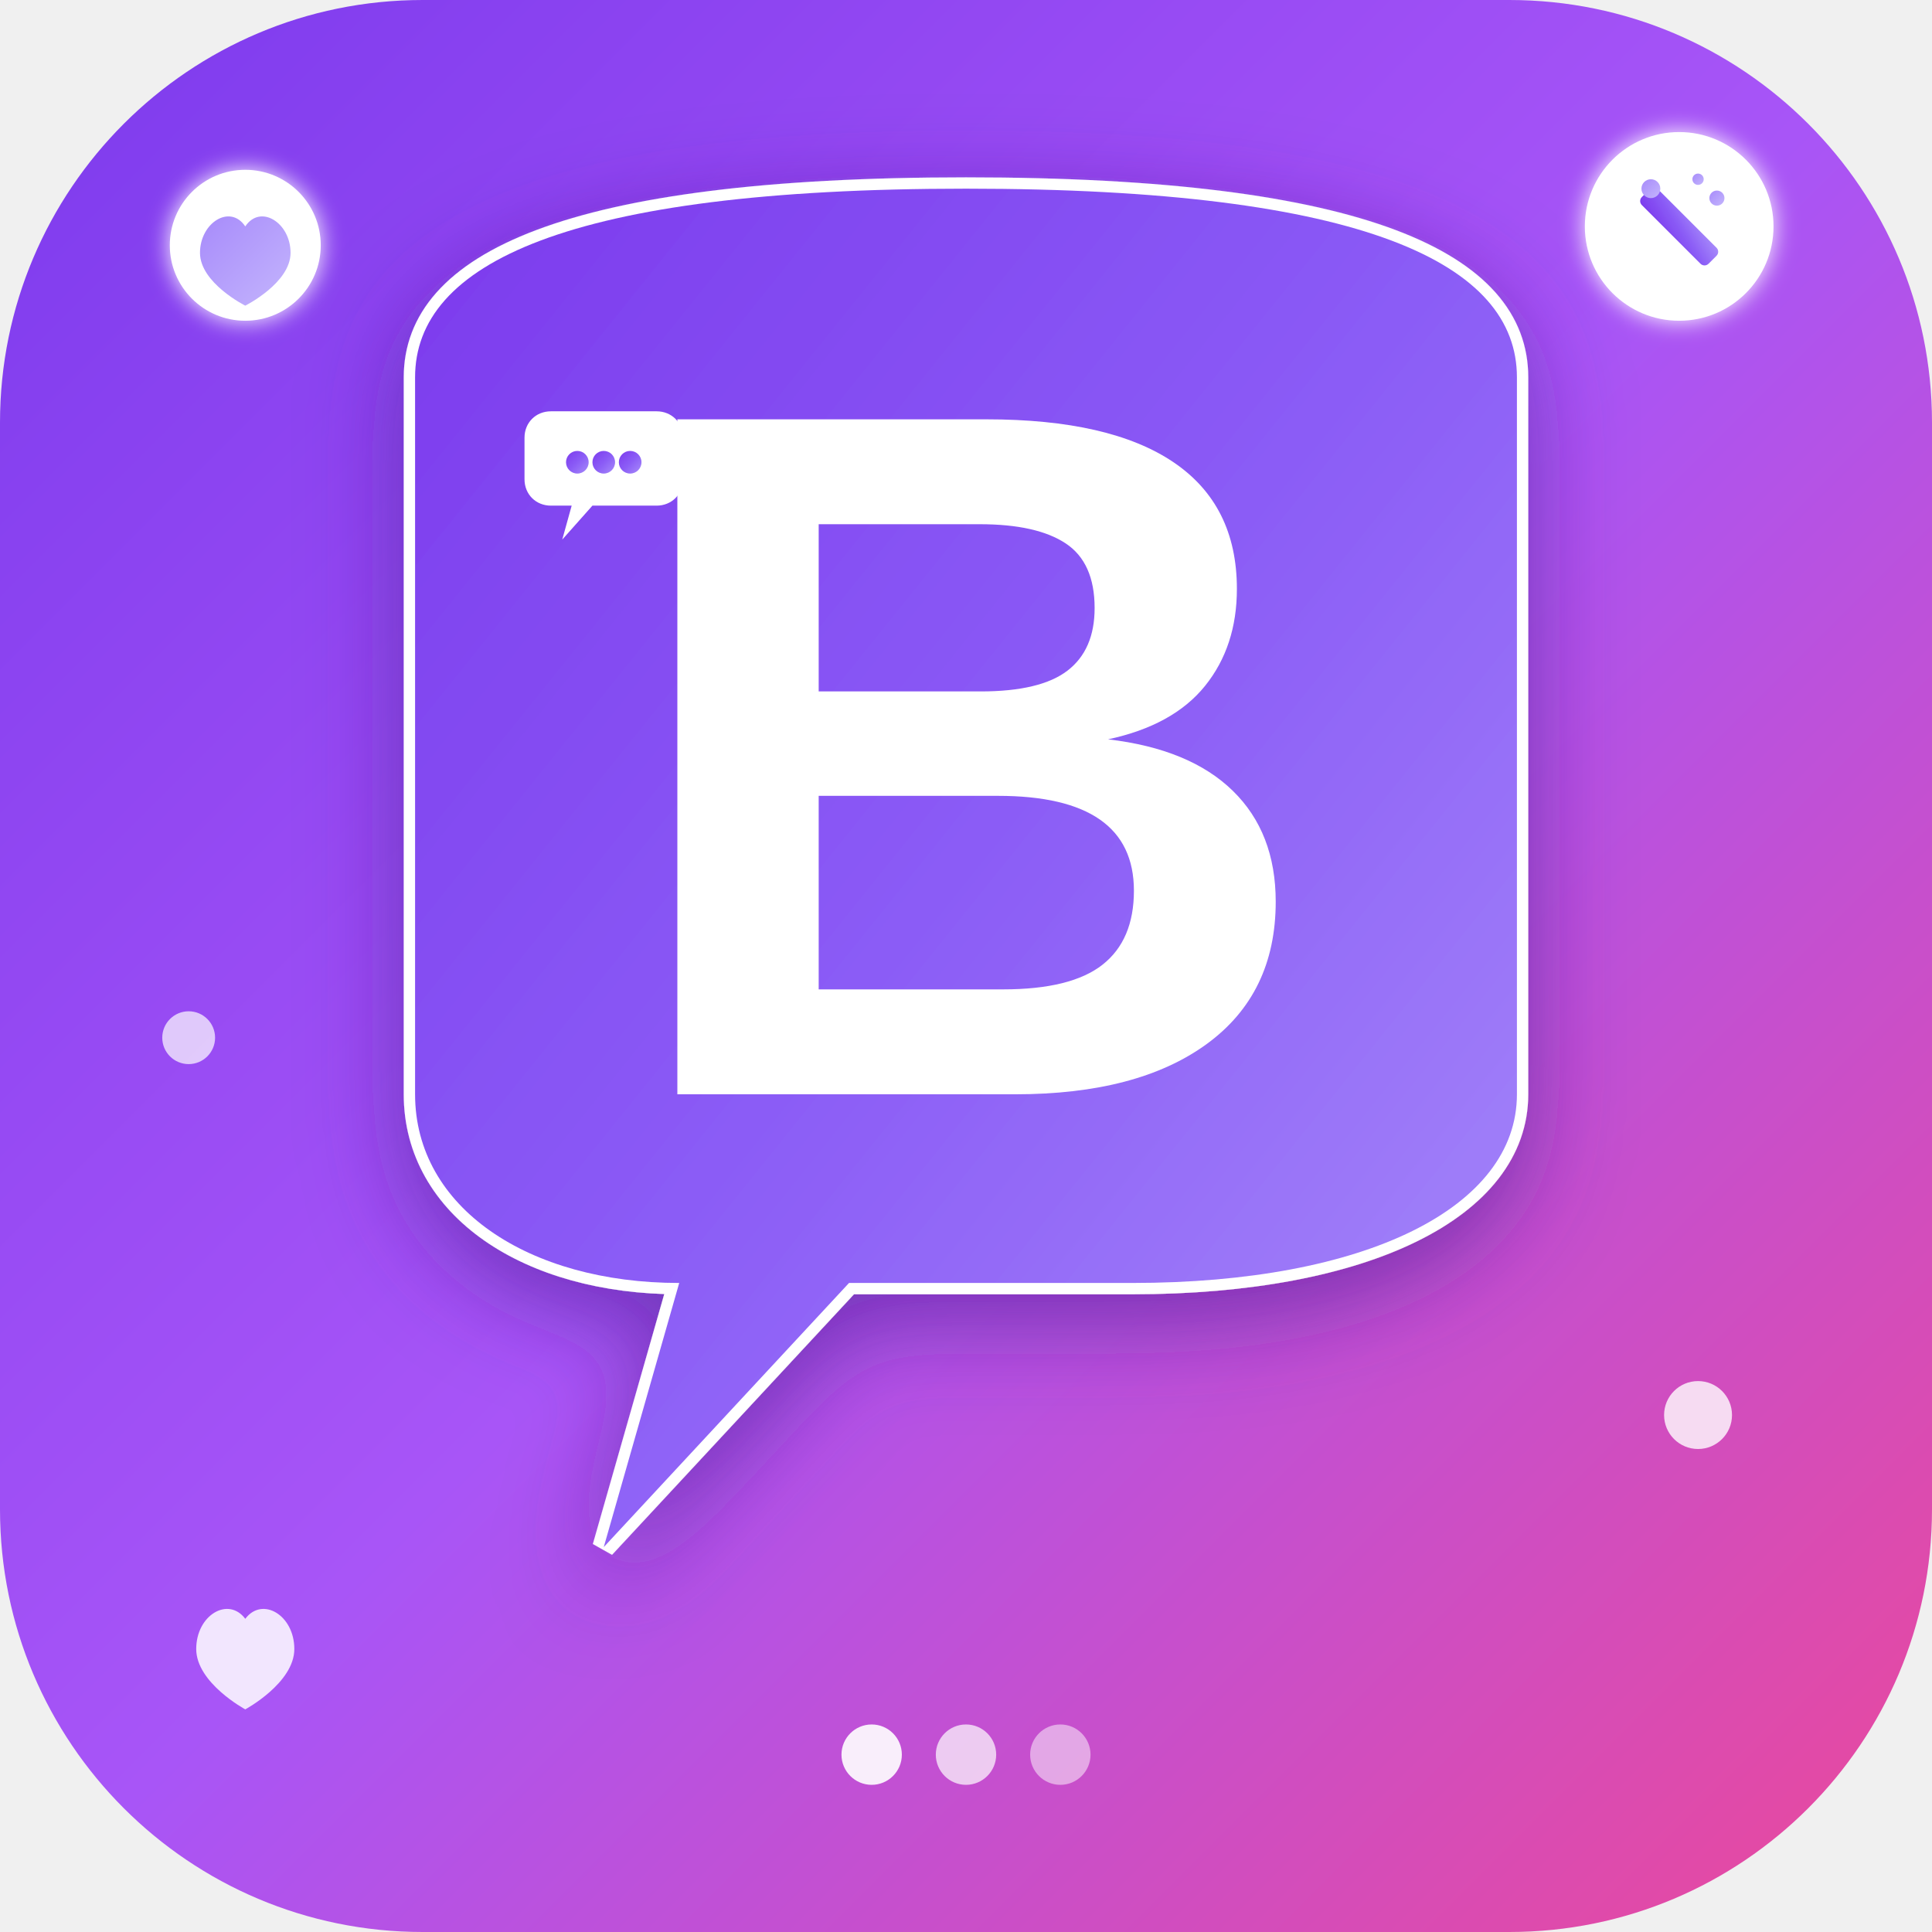
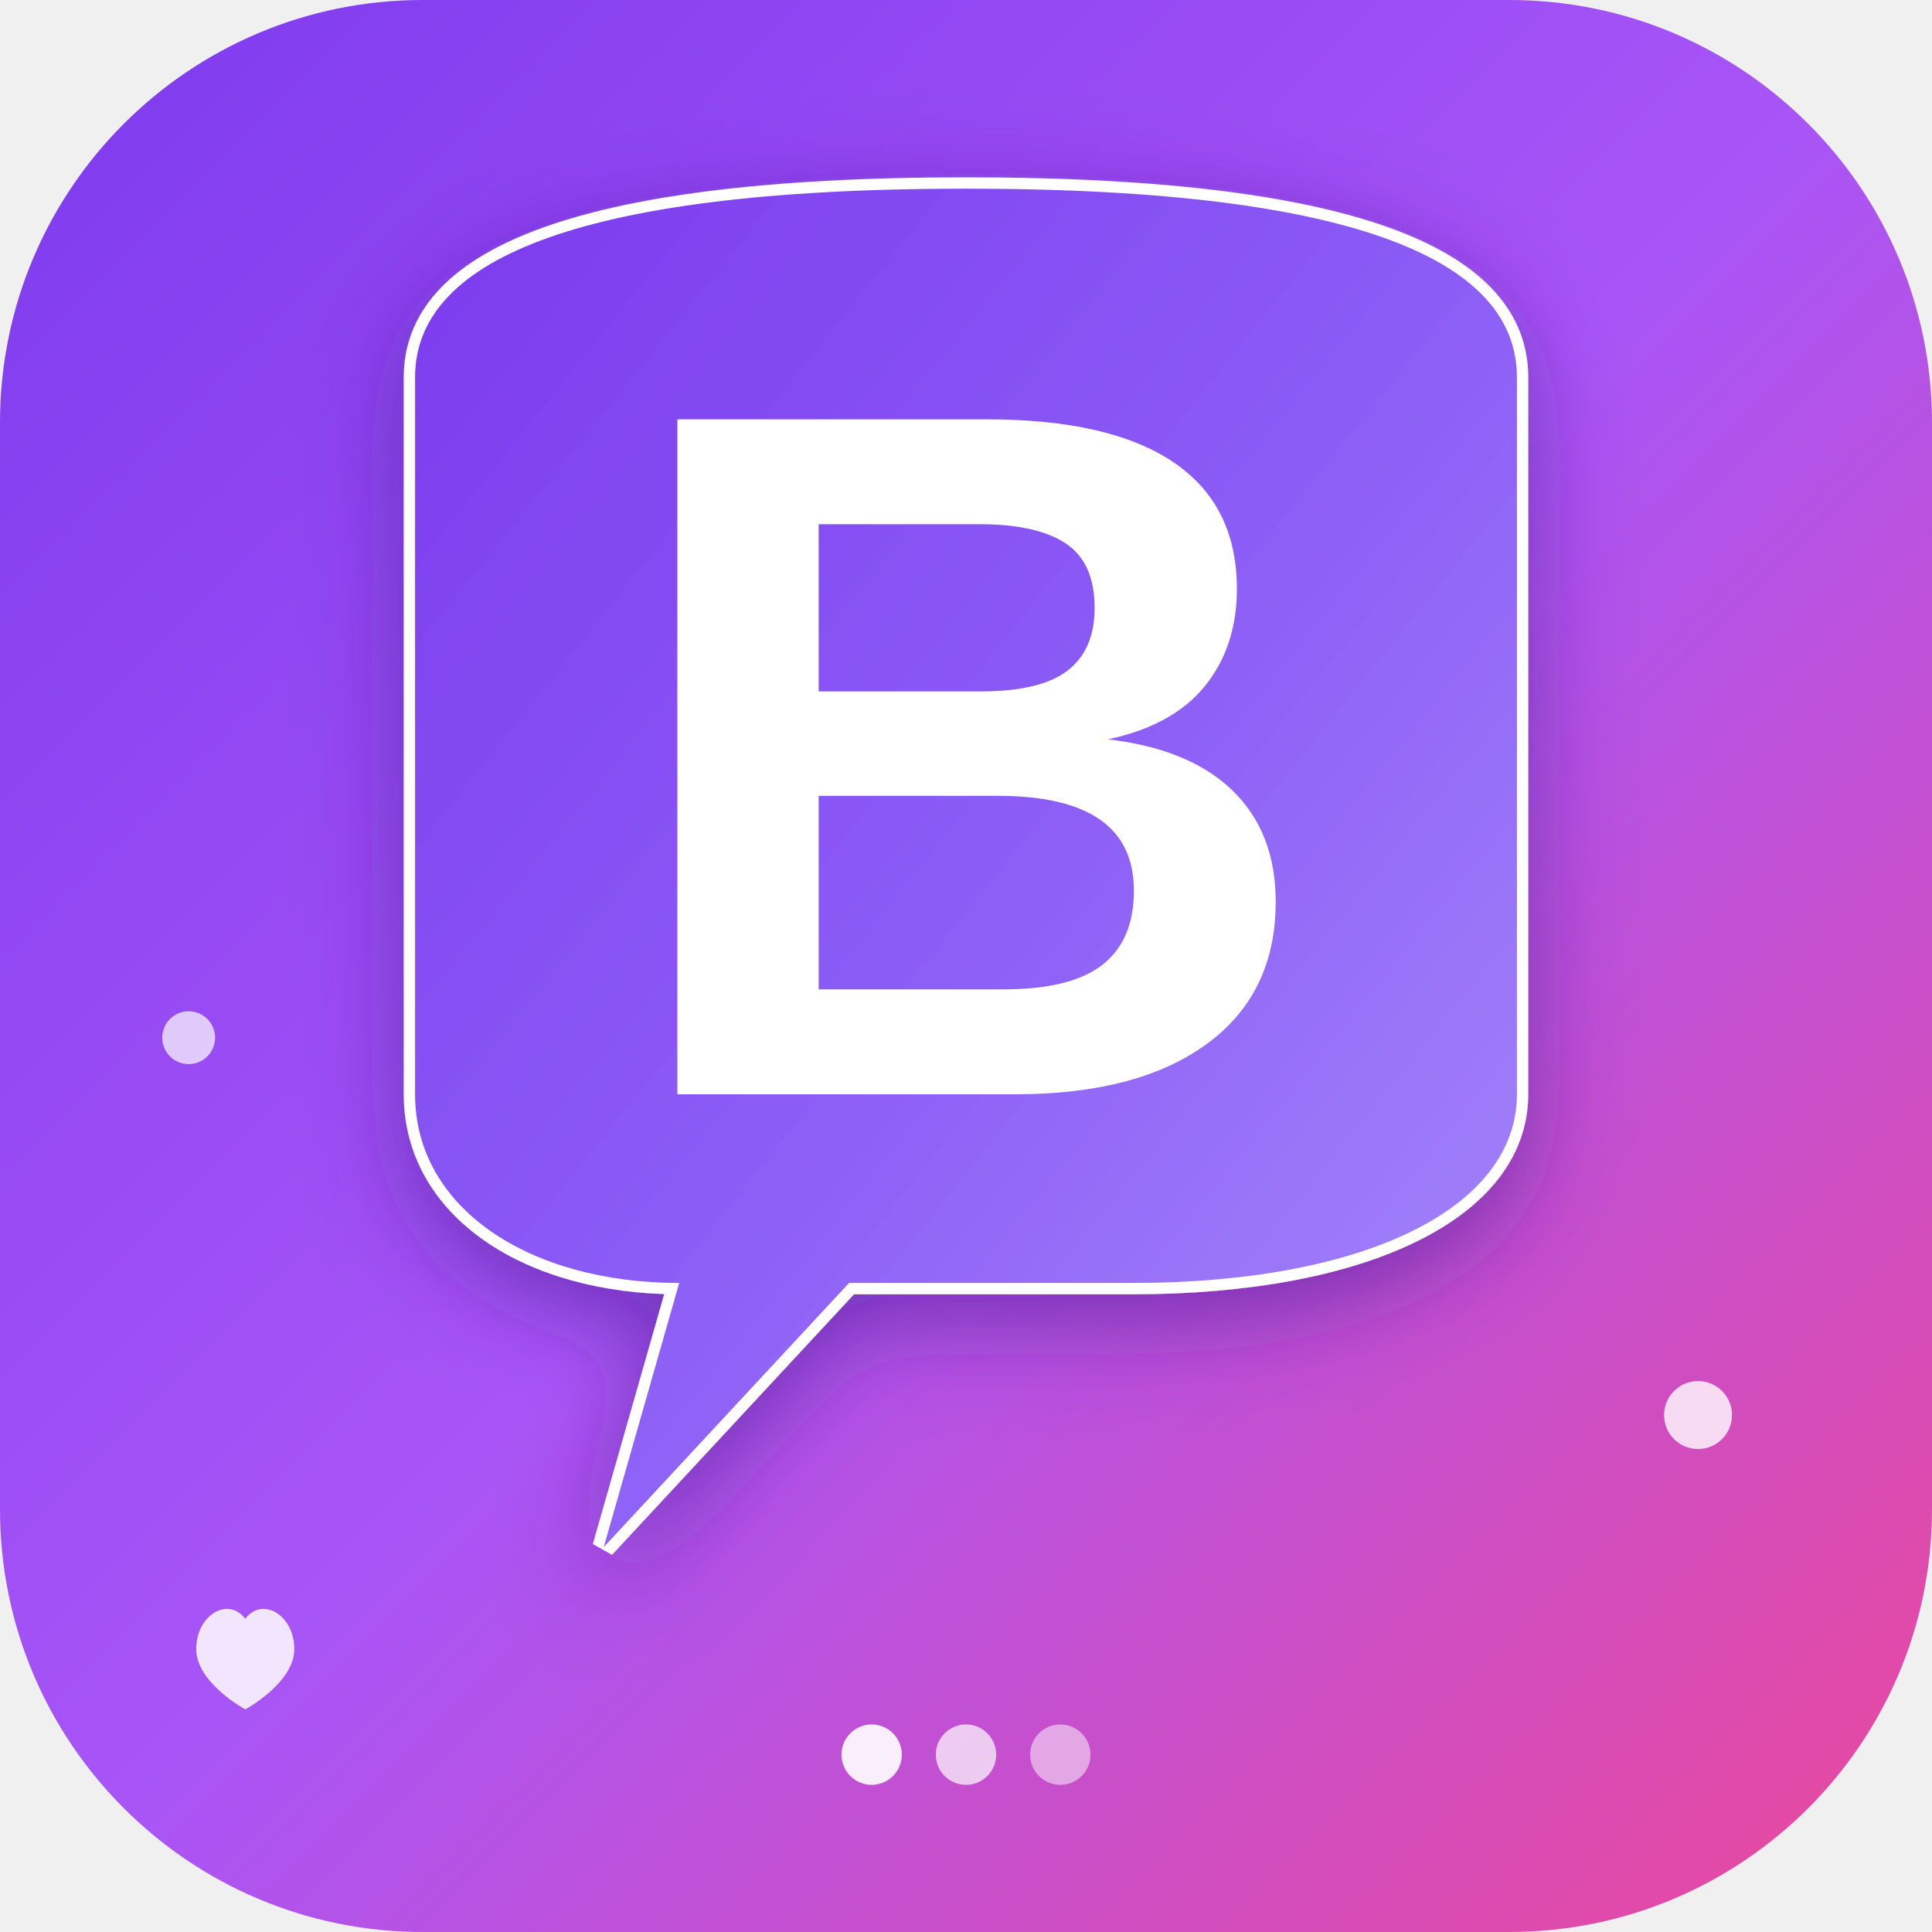
<svg xmlns="http://www.w3.org/2000/svg" width="1024" height="1024" viewBox="0 0 1024 1024">
  <defs>
    <linearGradient id="mainGradient" x1="0%" y1="0%" x2="100%" y2="100%">
      <stop offset="0%" style="stop-color:#7c3aed;stop-opacity:1" />
      <stop offset="50%" style="stop-color:#a855f7;stop-opacity:1" />
      <stop offset="100%" style="stop-color:#ec4899;stop-opacity:1" />
    </linearGradient>
    <linearGradient id="bubbleGradient" x1="0%" y1="0%" x2="100%" y2="100%">
      <stop offset="0%" style="stop-color:#7c3aed;stop-opacity:1" />
      <stop offset="50%" style="stop-color:#8b5cf6;stop-opacity:1" />
      <stop offset="100%" style="stop-color:#a78bfa;stop-opacity:1" />
    </linearGradient>
    <filter id="glow" x="-50%" y="-50%" width="200%" height="200%">
      <feGaussianBlur stdDeviation="6" result="coloredBlur" />
      <feMerge>
        <feMergeNode in="coloredBlur" />
        <feMergeNode in="SourceGraphic" />
      </feMerge>
    </filter>
    <filter id="shadow" x="-20%" y="-20%" width="140%" height="140%">
      <feDropShadow dx="0" dy="15" stdDeviation="25" flood-color="#4c1d95" flood-opacity="0.6" />
    </filter>
    <linearGradient id="accentGradient" x1="0%" y1="0%" x2="100%" y2="100%">
      <stop offset="0%" style="stop-color:#a78bfa;stop-opacity:1" />
      <stop offset="100%" style="stop-color:#c4b5fd;stop-opacity:1" />
    </linearGradient>
  </defs>
  <rect x="0" y="0" width="1024" height="1024" rx="224" fill="url(#mainGradient)" />
  <g filter="url(#shadow)">
    <path d="       M 220 200        C 220 140, 300 100, 512 100       C 724 100, 804 140, 804 200       L 804 580       C 804 640, 724 680, 600 680       L 450 680       L 320 820       L 360 680       C 280 680, 220 640, 220 580       Z     " fill="none" stroke="white" stroke-width="12" />
    <path d="       M 220 200        C 220 140, 300 100, 512 100       C 724 100, 804 140, 804 200       L 804 580       C 804 640, 724 680, 600 680       L 450 680       L 320 820       L 360 680       C 280 680, 220 640, 220 580       Z     " fill="url(#bubbleGradient)" />
  </g>
-   <g transform="translate(320, 240)">
-     <path d="M-28,-22 L28,-22 C36,-22 42,-16 42,-8 L42,14 C42,22 36,28 28,28 L-6,28 L-22,46 L-17,28 L-28,28 C-36,28 -42,22 -42,14 L-42,-8 C-42,-16 -36,-22 -28,-22 Z" fill="white" />
-     <circle cx="-14" cy="5" r="6" fill="url(#bubbleGradient)" />
-     <circle cx="0" cy="5" r="6" fill="url(#bubbleGradient)" />
-     <circle cx="14" cy="5" r="6" fill="url(#bubbleGradient)" />
-   </g>
  <text x="512" y="580" font-family="SF Pro Display, -apple-system, BlinkMacSystemFont, Helvetica Neue, Arial, sans-serif" font-size="520" font-weight="900" fill="white" text-anchor="middle">B</text>
-   <g transform="translate(890, 120)" filter="url(#glow)">
-     <circle cx="0" cy="0" r="50" fill="white" />
-     <rect x="-6" y="-25" width="12" height="50" rx="3" fill="url(#bubbleGradient)" transform="rotate(-45)" />
-     <circle cx="-15" cy="-20" r="5" fill="url(#accentGradient)" />
-     <circle cx="20" cy="-15" r="4" fill="url(#accentGradient)" />
-     <circle cx="10" cy="-25" r="3" fill="url(#accentGradient)" />
-   </g>
-   <g transform="translate(130, 130)" filter="url(#glow)">
-     <circle cx="0" cy="0" r="40" fill="white" />
-     <path d="M0,-10 C-8,-22 -24,-12 -24,4 C-24,20 0,32 0,32 C0,32 24,20 24,4 C24,-12 8,-22 0,-10 Z" fill="url(#accentGradient)" />
-   </g>
  <g transform="translate(900, 750)">
    <circle cx="0" cy="0" r="18" fill="white" opacity="0.8" />
  </g>
  <g transform="translate(100, 550)">
    <circle cx="0" cy="0" r="14" fill="white" opacity="0.7" />
  </g>
  <g transform="translate(130, 870)">
    <path d="M0,-12 C-9,-24 -26,-14 -26,4 C-26,22 0,36 0,36 C0,36 26,22 26,4 C26,-14 9,-24 0,-12 Z" fill="white" opacity="0.85" />
  </g>
  <g transform="translate(512, 930)">
    <circle cx="-50" cy="0" r="16" fill="white" opacity="0.9" />
    <circle cx="0" cy="0" r="16" fill="white" opacity="0.7" />
    <circle cx="50" cy="0" r="16" fill="white" opacity="0.5" />
  </g>
</svg>
